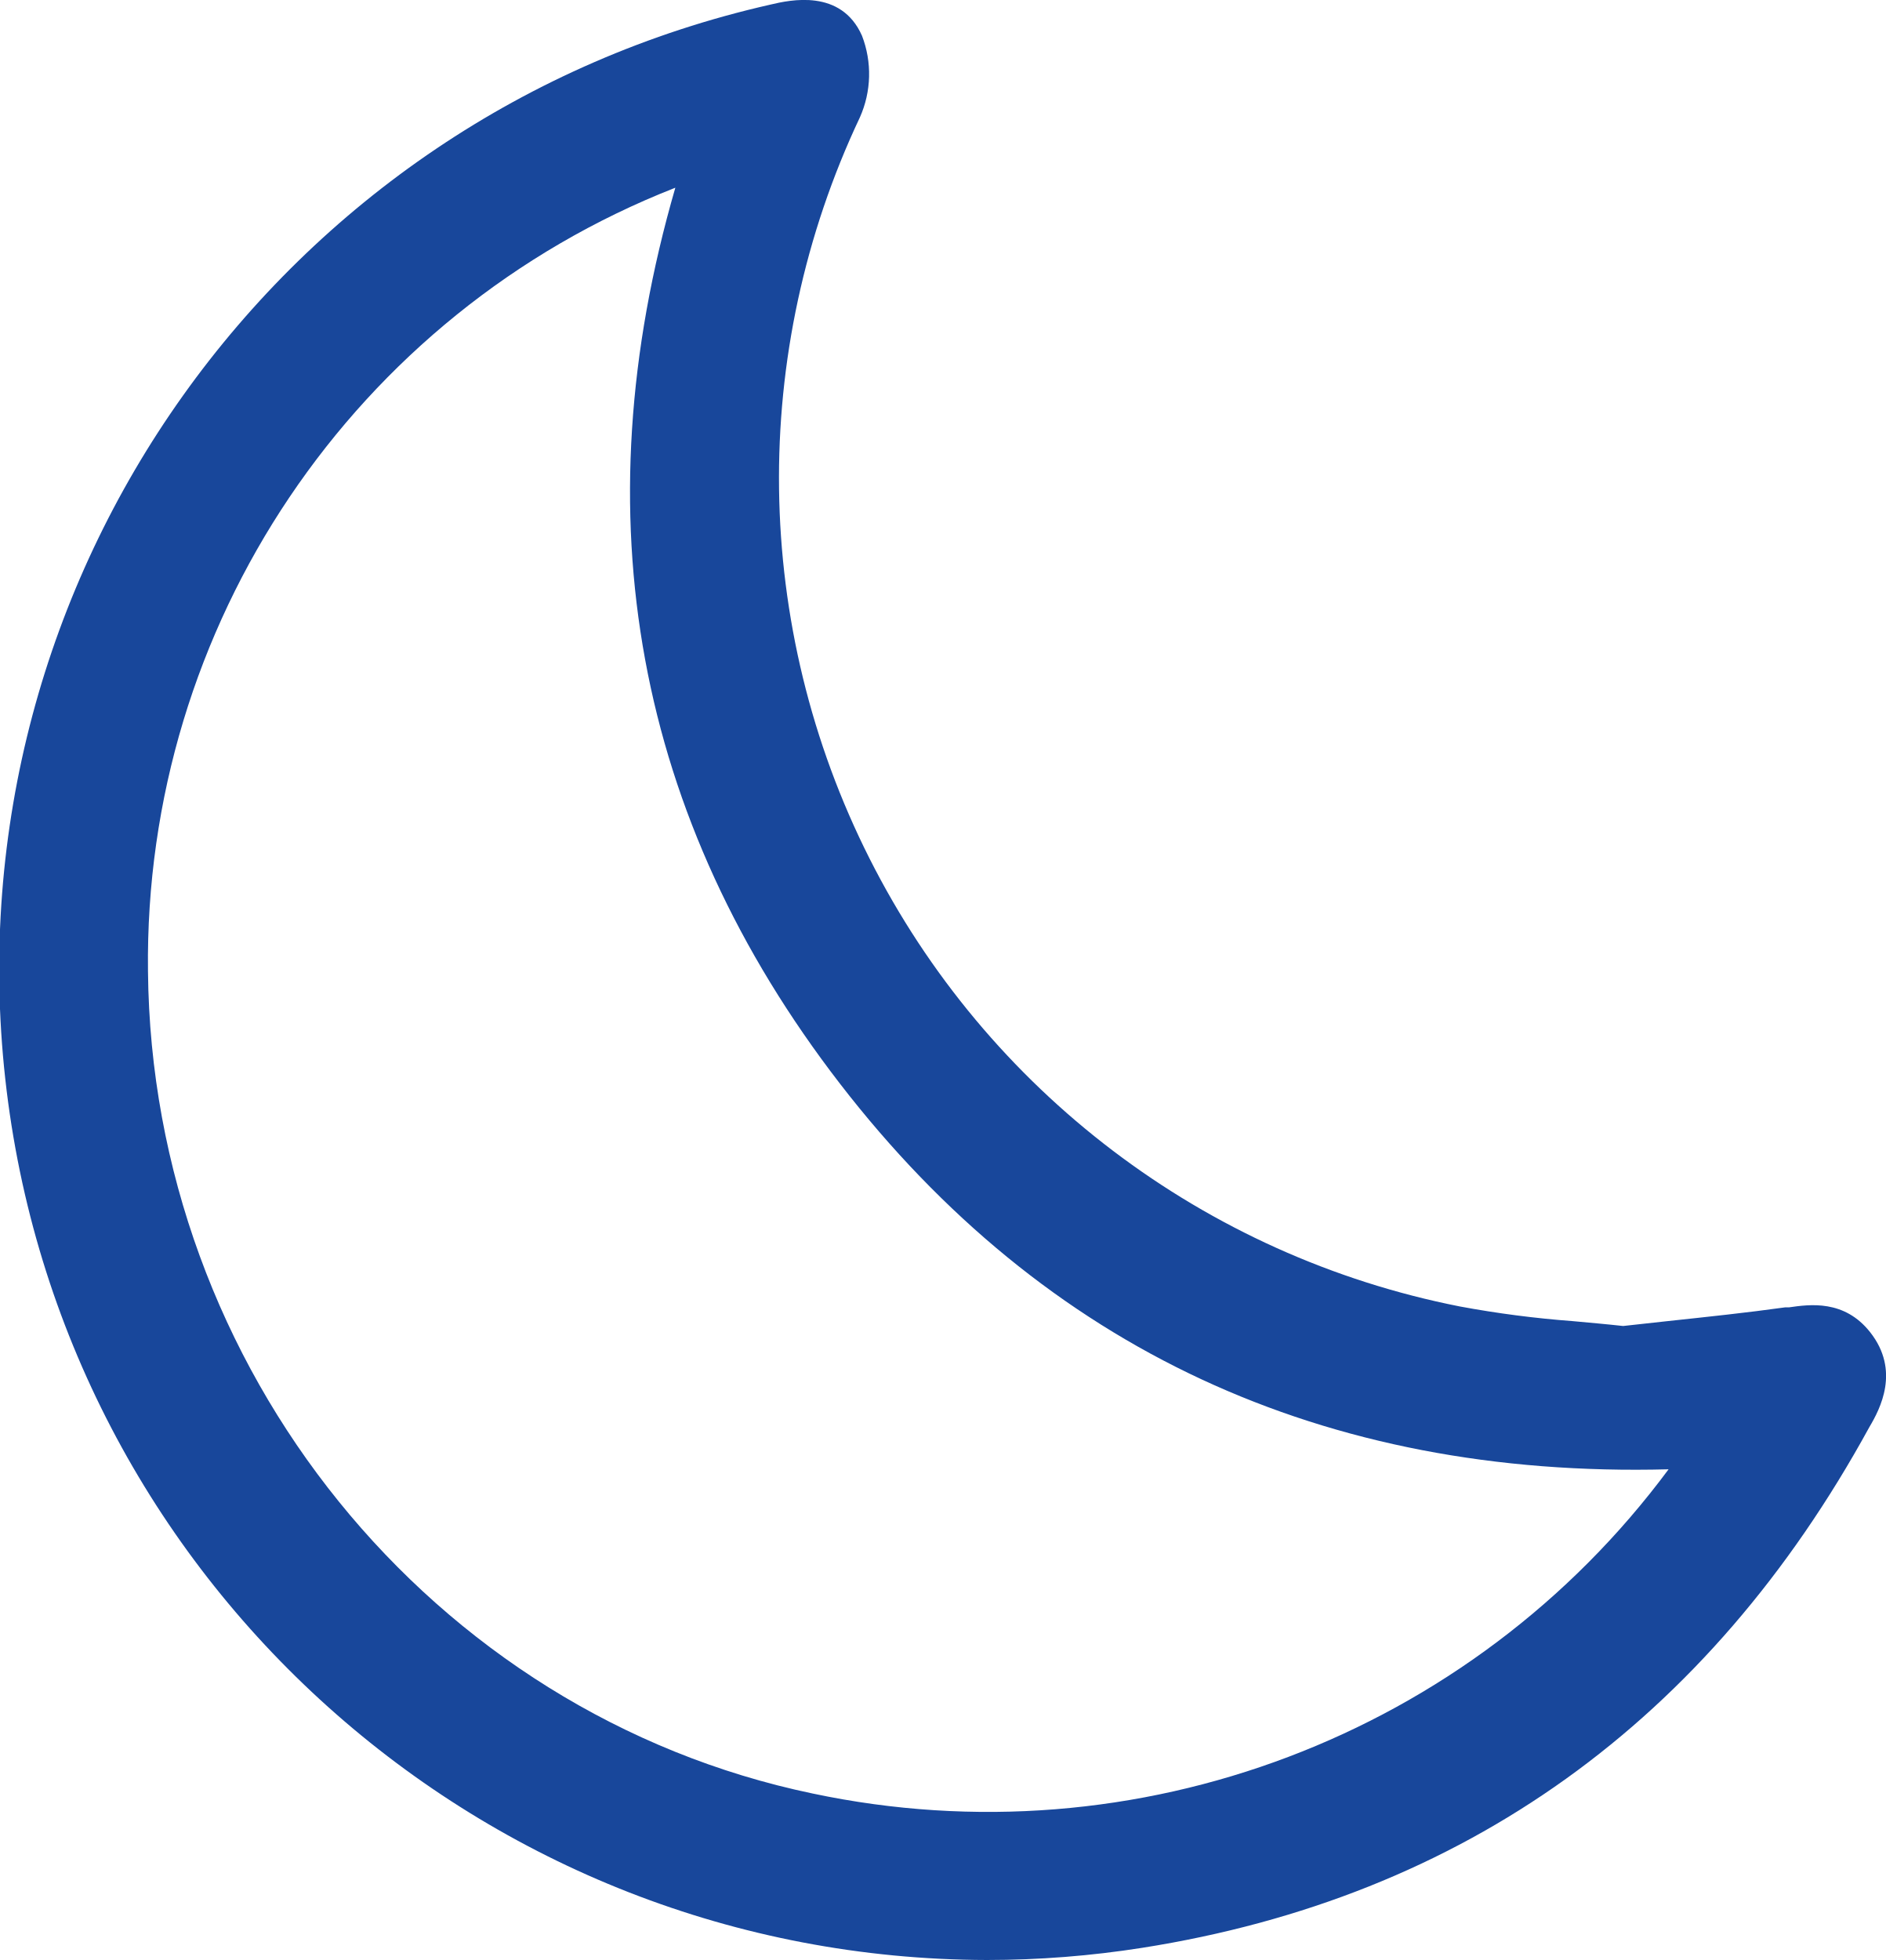
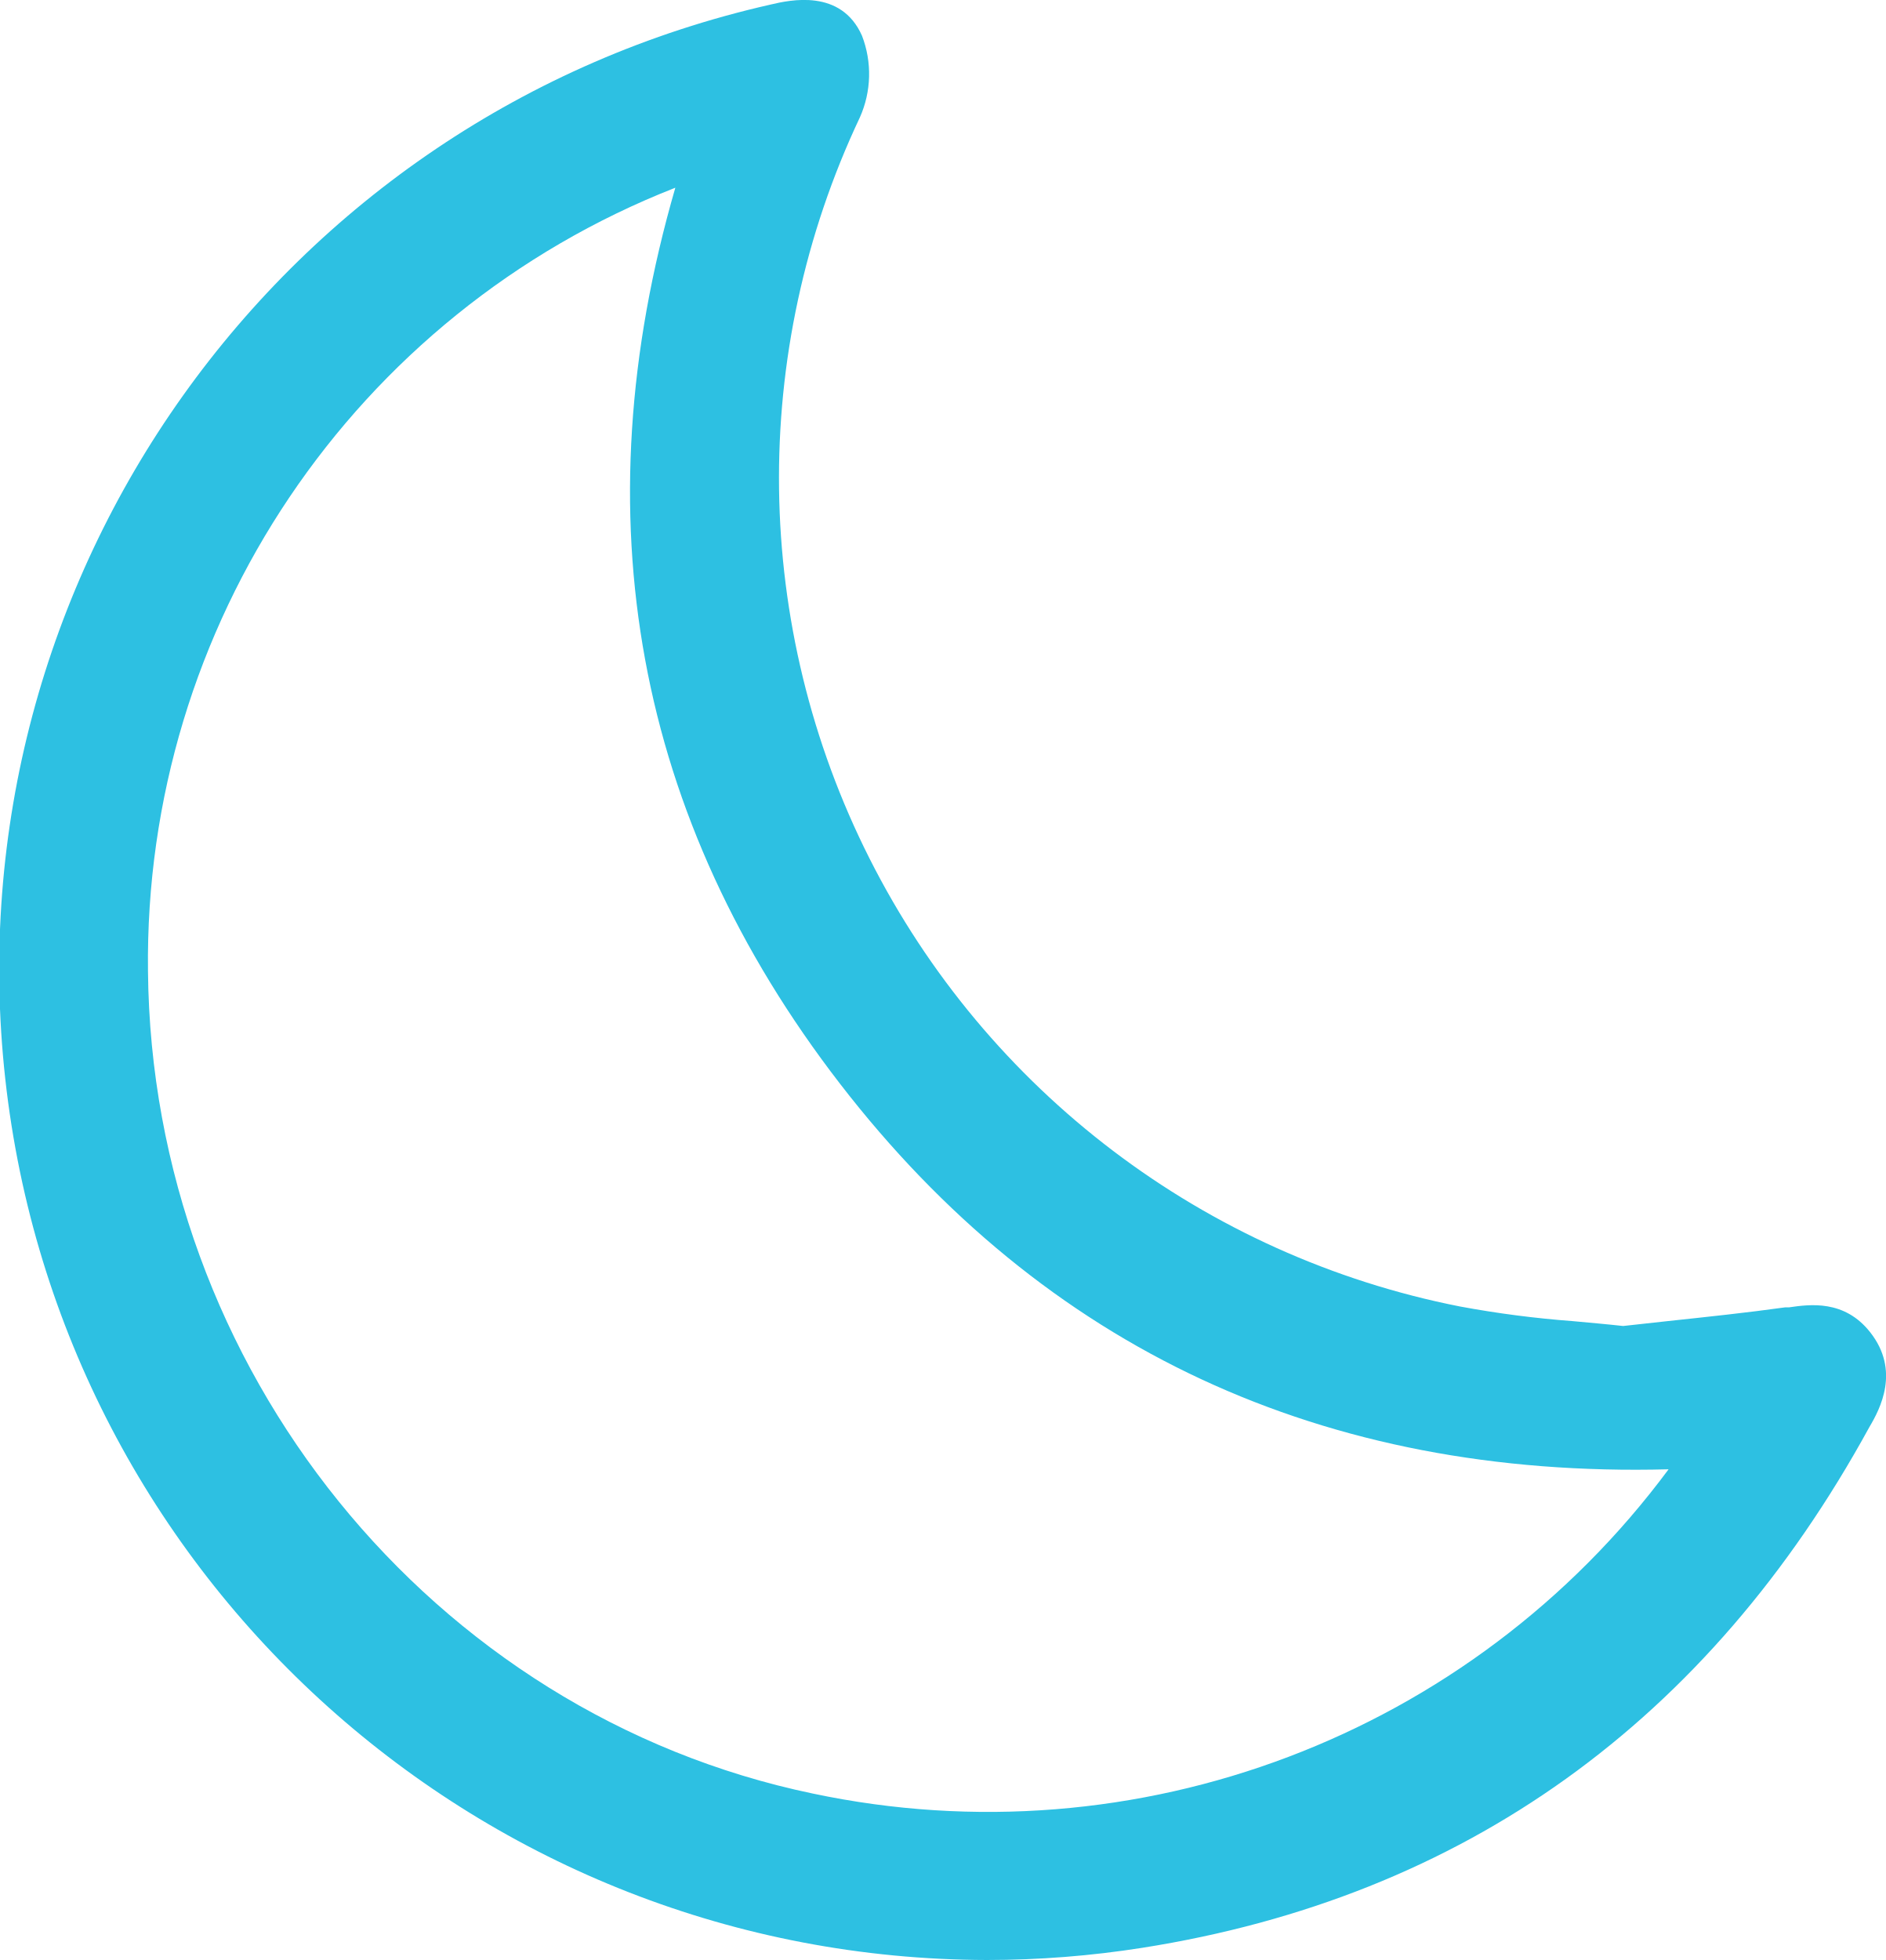
<svg xmlns="http://www.w3.org/2000/svg" viewBox="0 0 108.32 112.56">
  <defs>
    <style>
      .cls-1 {
-         fill: #18479b;
+         fill: #2dc0e2;
      }
    </style>
  </defs>
  <g id="Layer_2" data-name="Layer 2">
    <g id="Layer_1-2" data-name="Layer 1">
      <path class="cls-1" d="M107.42,76.51c-1.49-1.89-3.48-1.6-4.67-1.43l-.22,0c-2.22.31-4.42.54-6.75.79l-2.55.28c-1-.11-1.93-.19-2.9-.28a59.89,59.89,0,0,1-6.47-.84A48.49,48.49,0,0,1,49.39,6.74a6.11,6.11,0,0,0,.12-4.69C48.31-.66,45.37,0,44.27.26a56.85,56.85,0,0,0,12.42,112.3,57.42,57.42,0,0,0,8.92-.7c18.46-2.91,32.51-13,41.76-29.9C108,80.9,109.15,78.71,107.42,76.51ZM48.25,62.24C60,77.46,76,84.9,95.84,84.38A48.66,48.66,0,0,1,46.68,103C24.77,98.43,8.71,78.57,8.5,55.78a47.7,47.7,0,0,1,30.29-45C33.31,29.67,36.49,47,48.25,62.24Z" />
    </g>
  </g>
</svg>
